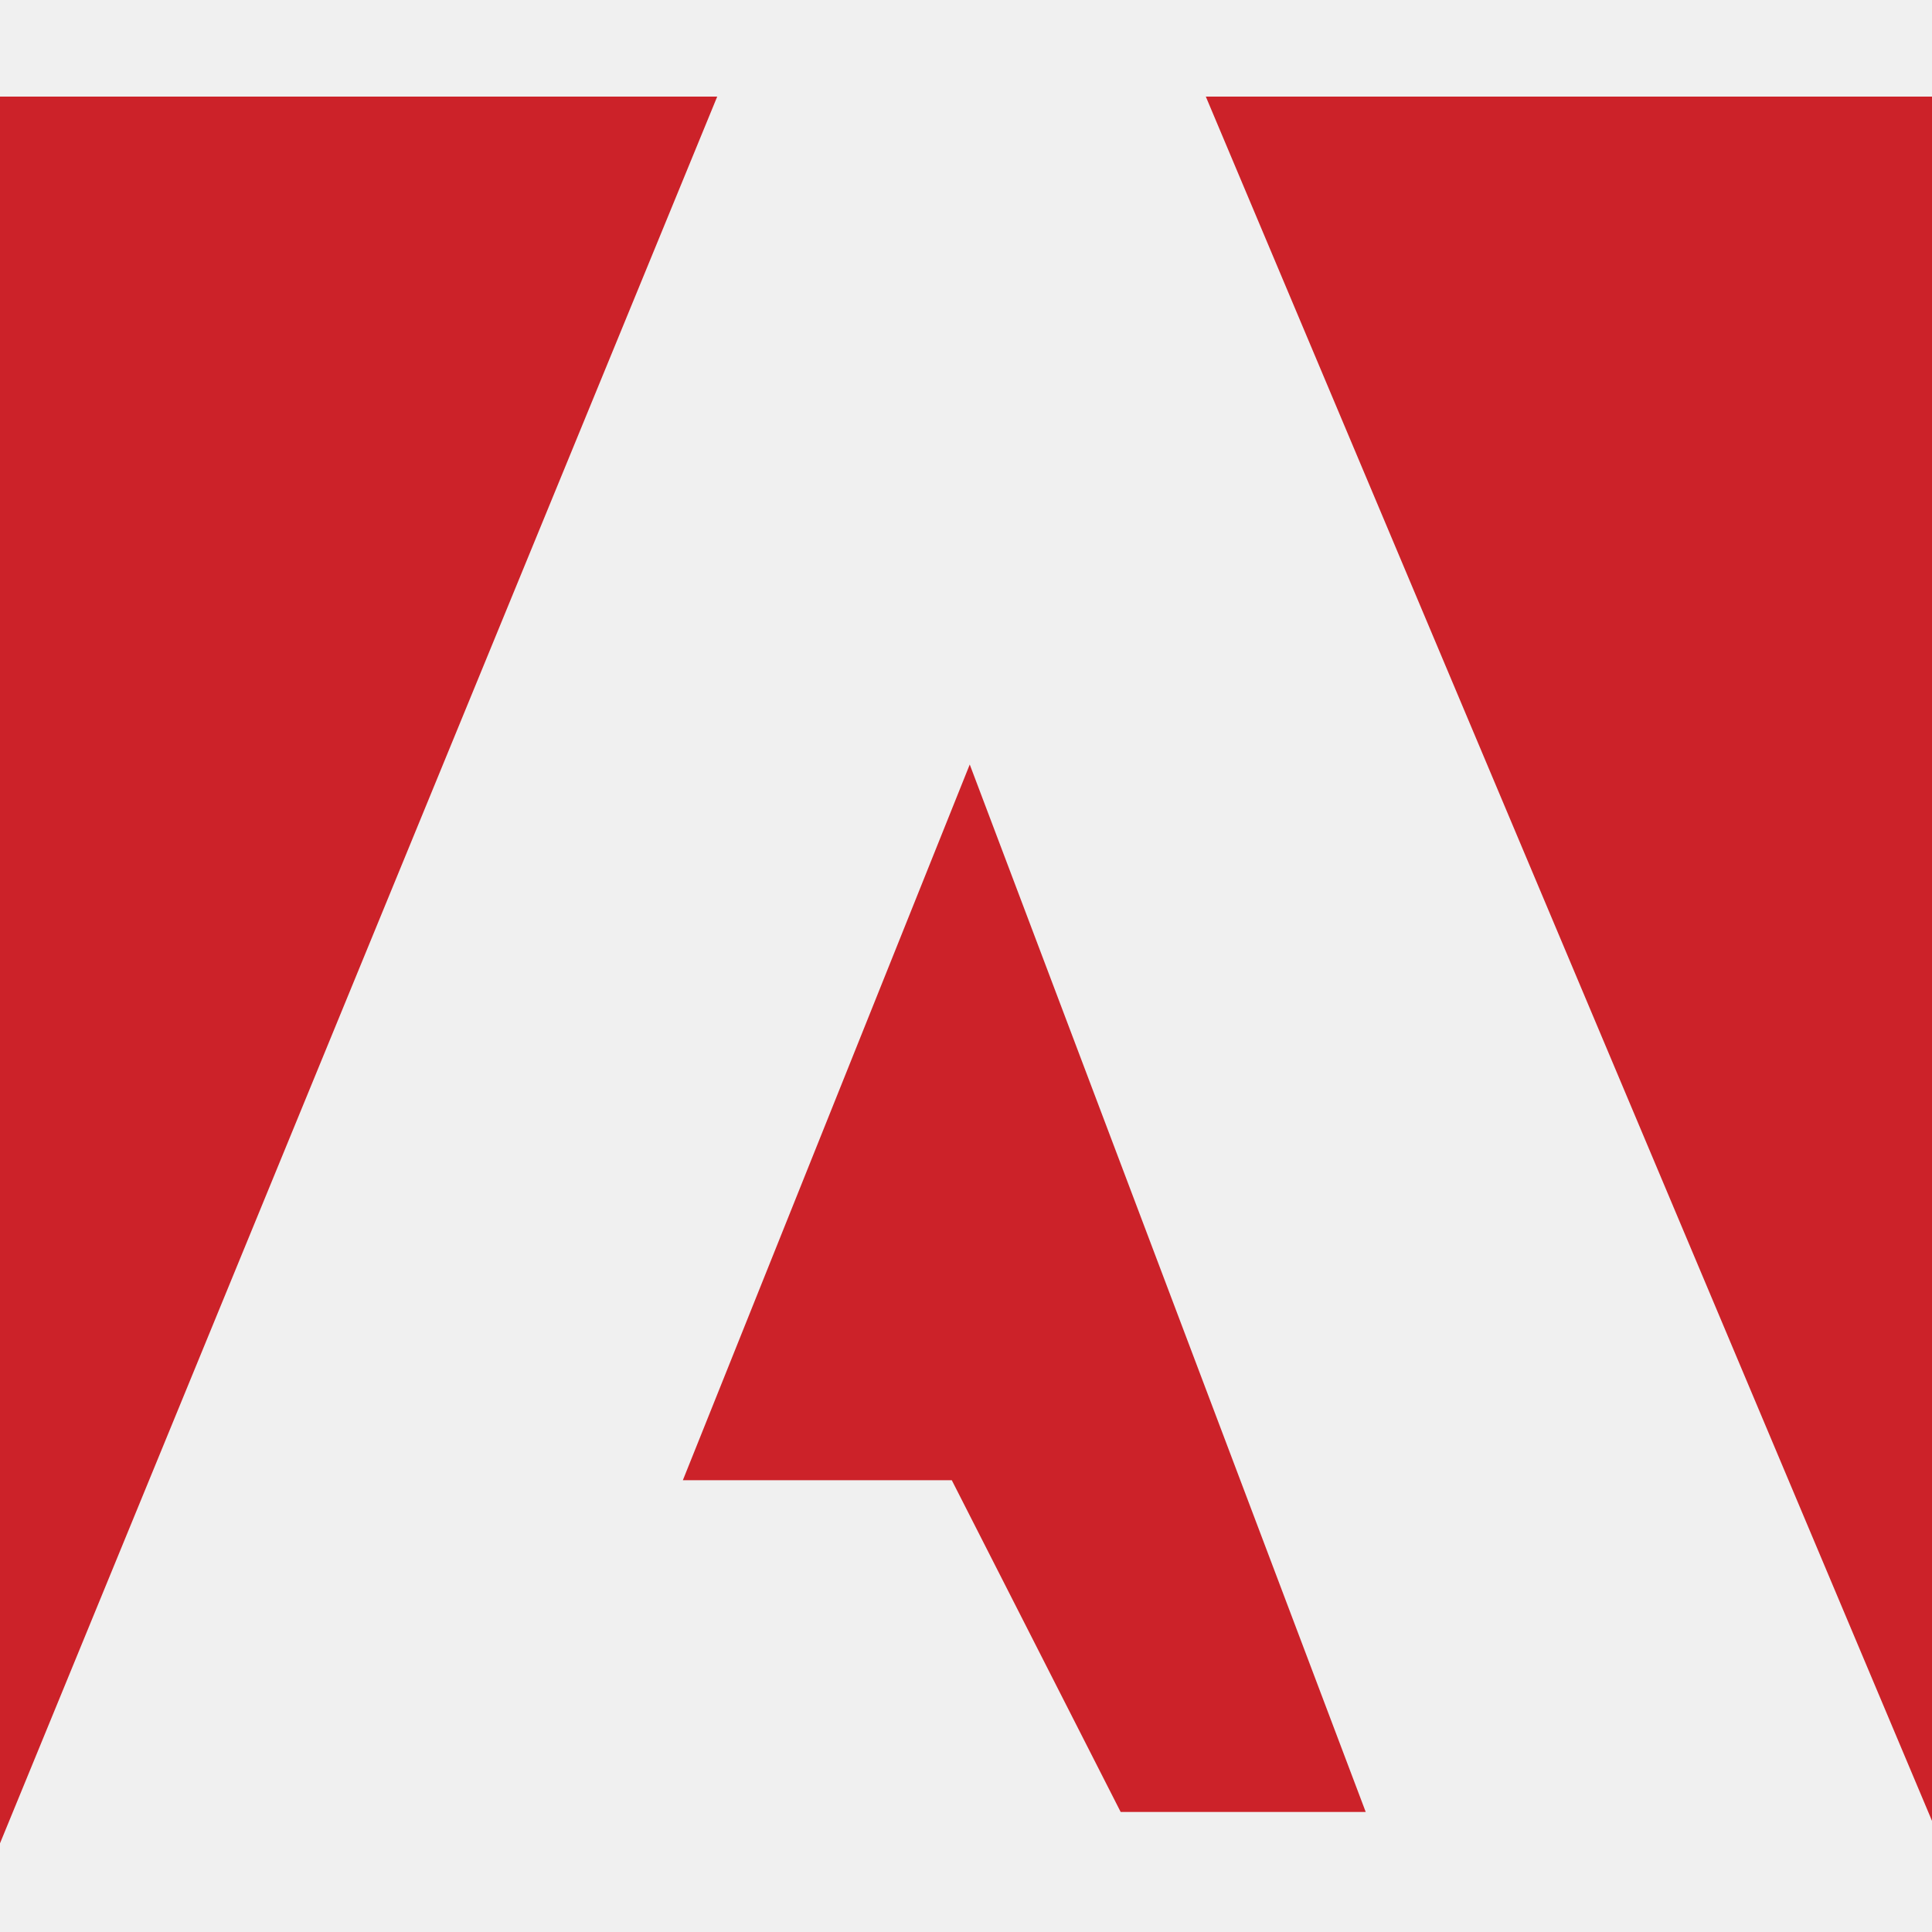
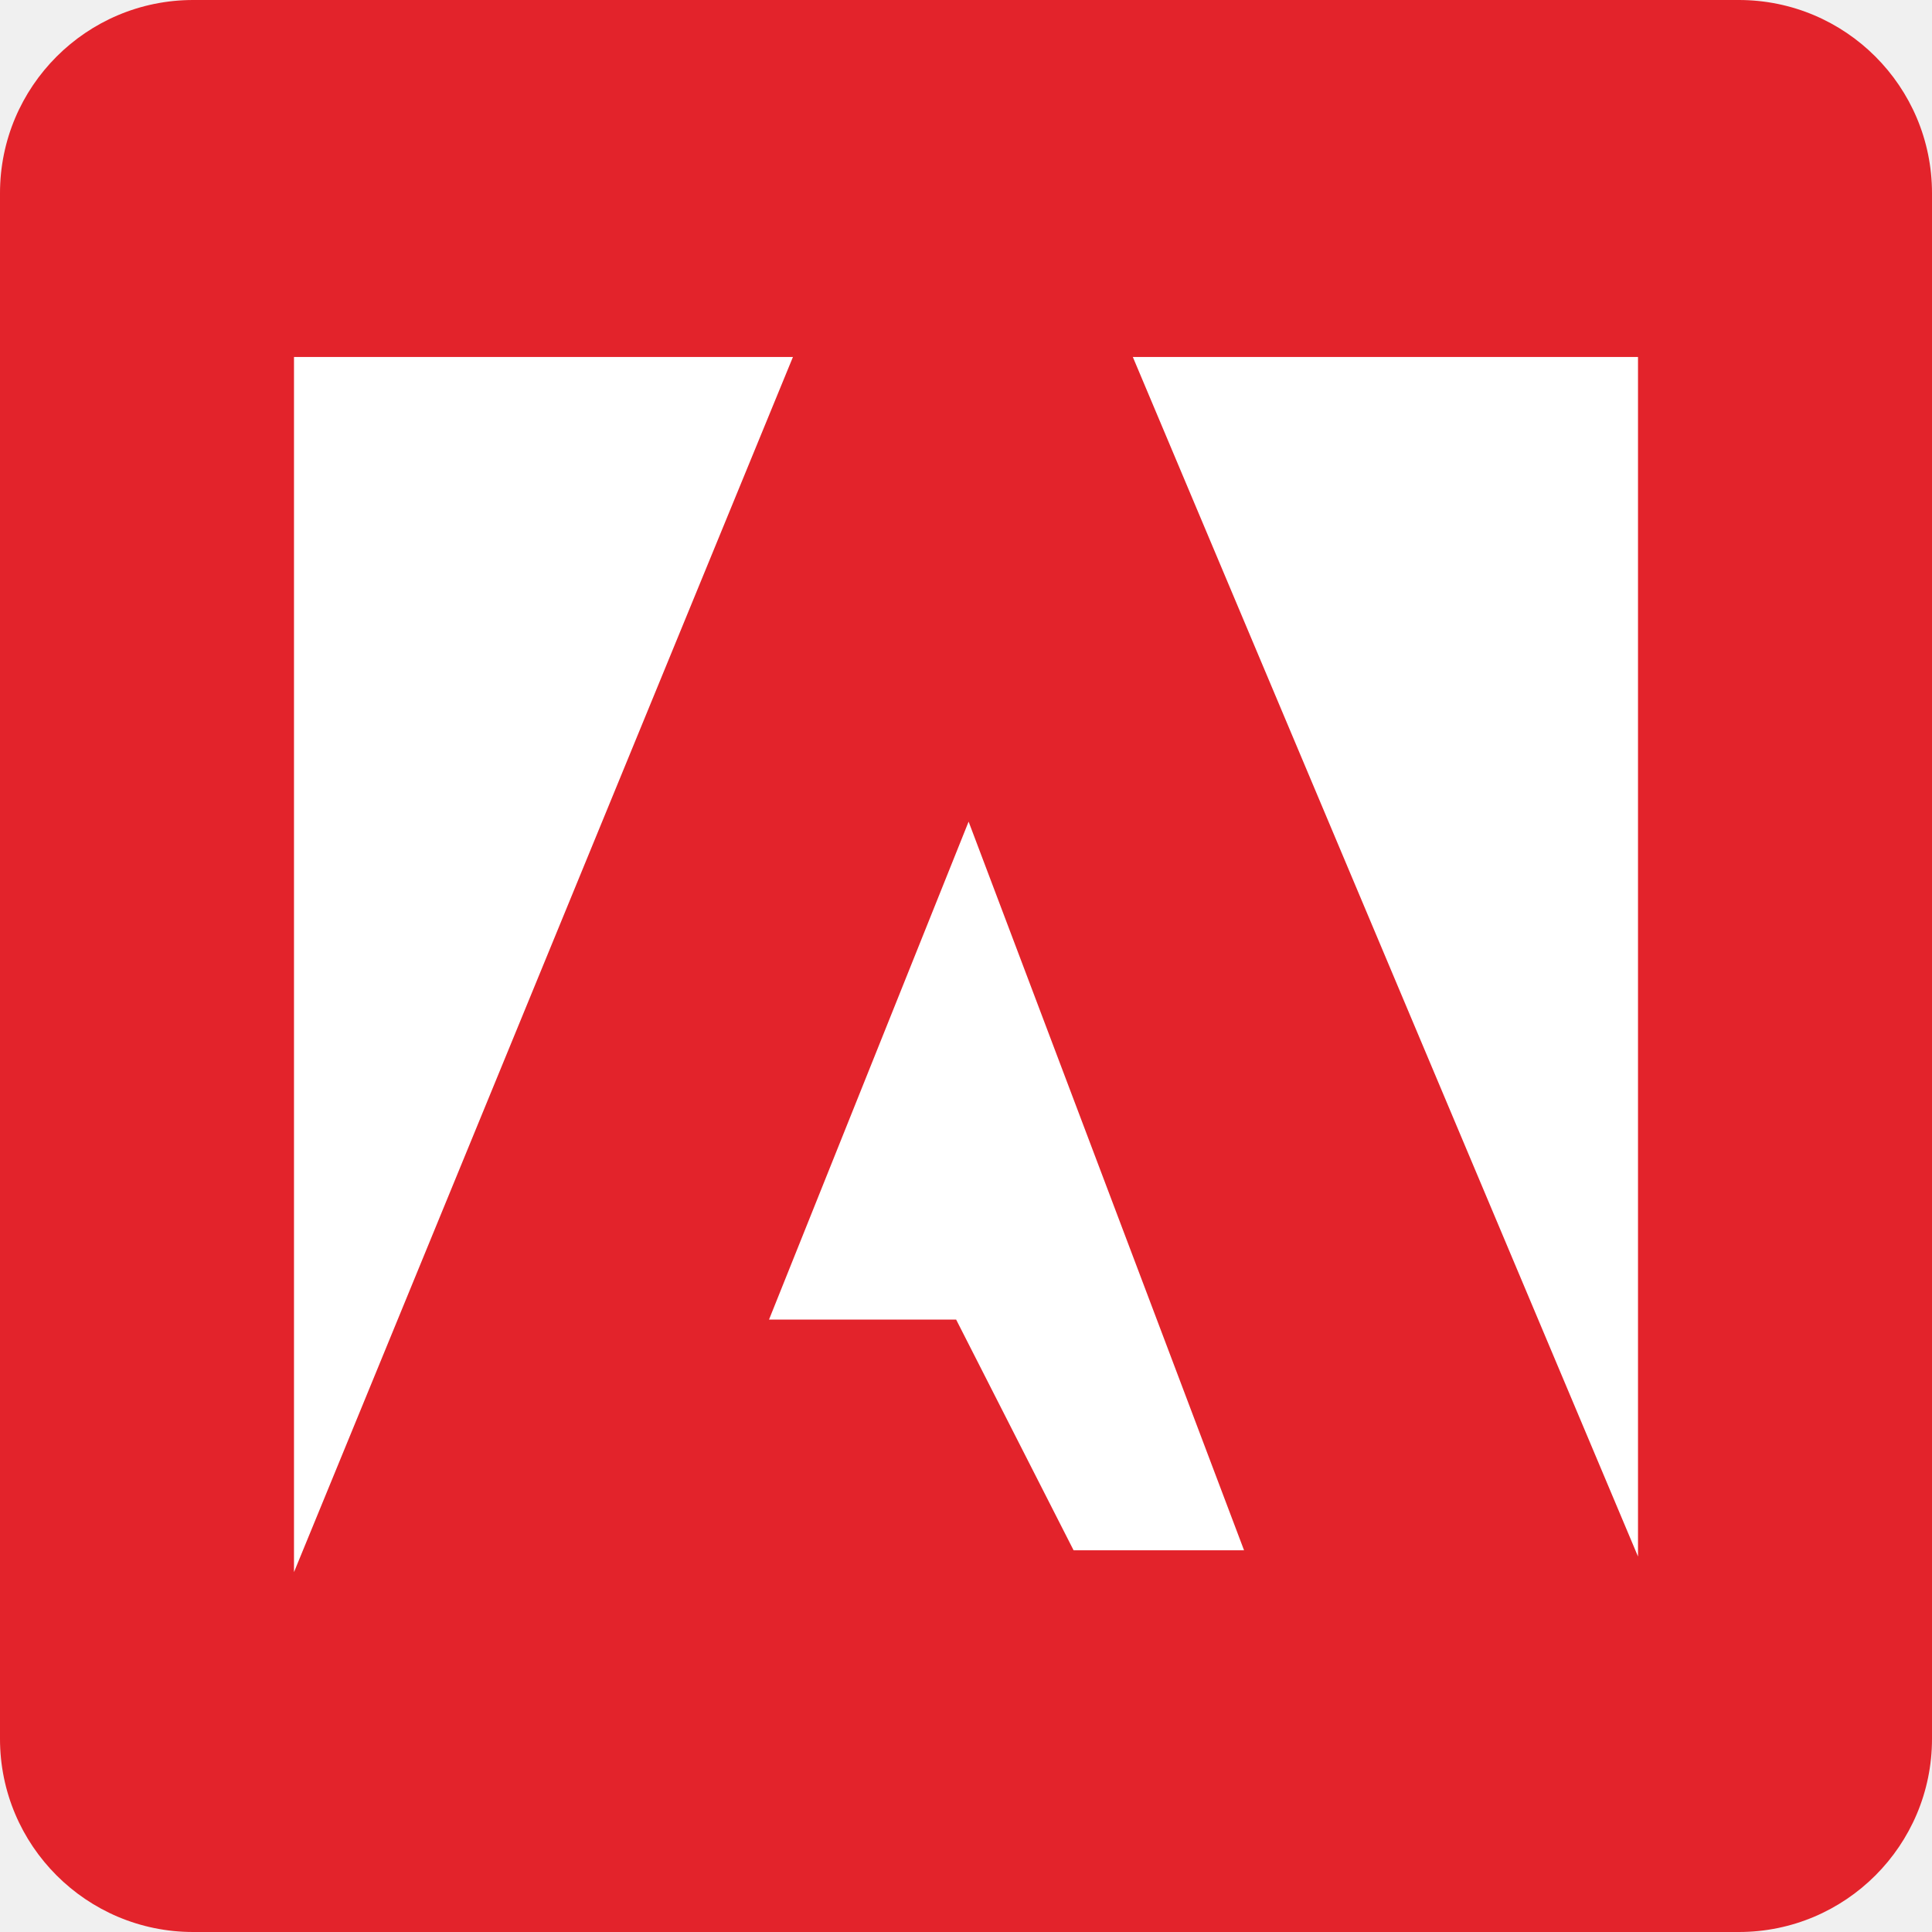
<svg xmlns="http://www.w3.org/2000/svg" width="100" height="100" viewBox="0 0 100 100" fill="none">
-   <path fill-rule="evenodd" clip-rule="evenodd" d="M0 5H37.123L0 95.41V5ZM62.413 5H100V94.248L62.413 5ZM50.194 39.57L70.689 93.786H58.005L49.265 76.617H35.344L50.194 39.57Z" fill="#CC2229" />
+   <rect width="100" height="100" rx="10" fill="#E3232B" />
+   <path fill-rule="evenodd" clip-rule="evenodd" d="M15.217 18.478H41.042L15.217 81.373V18.478ZM58.635 18.478H84.783V80.565L58.635 18.478ZM50.135 42.528L64.392 80.243H55.569L49.489 68.3H39.805L50.135 42.528Z" fill="white" />
</svg>
